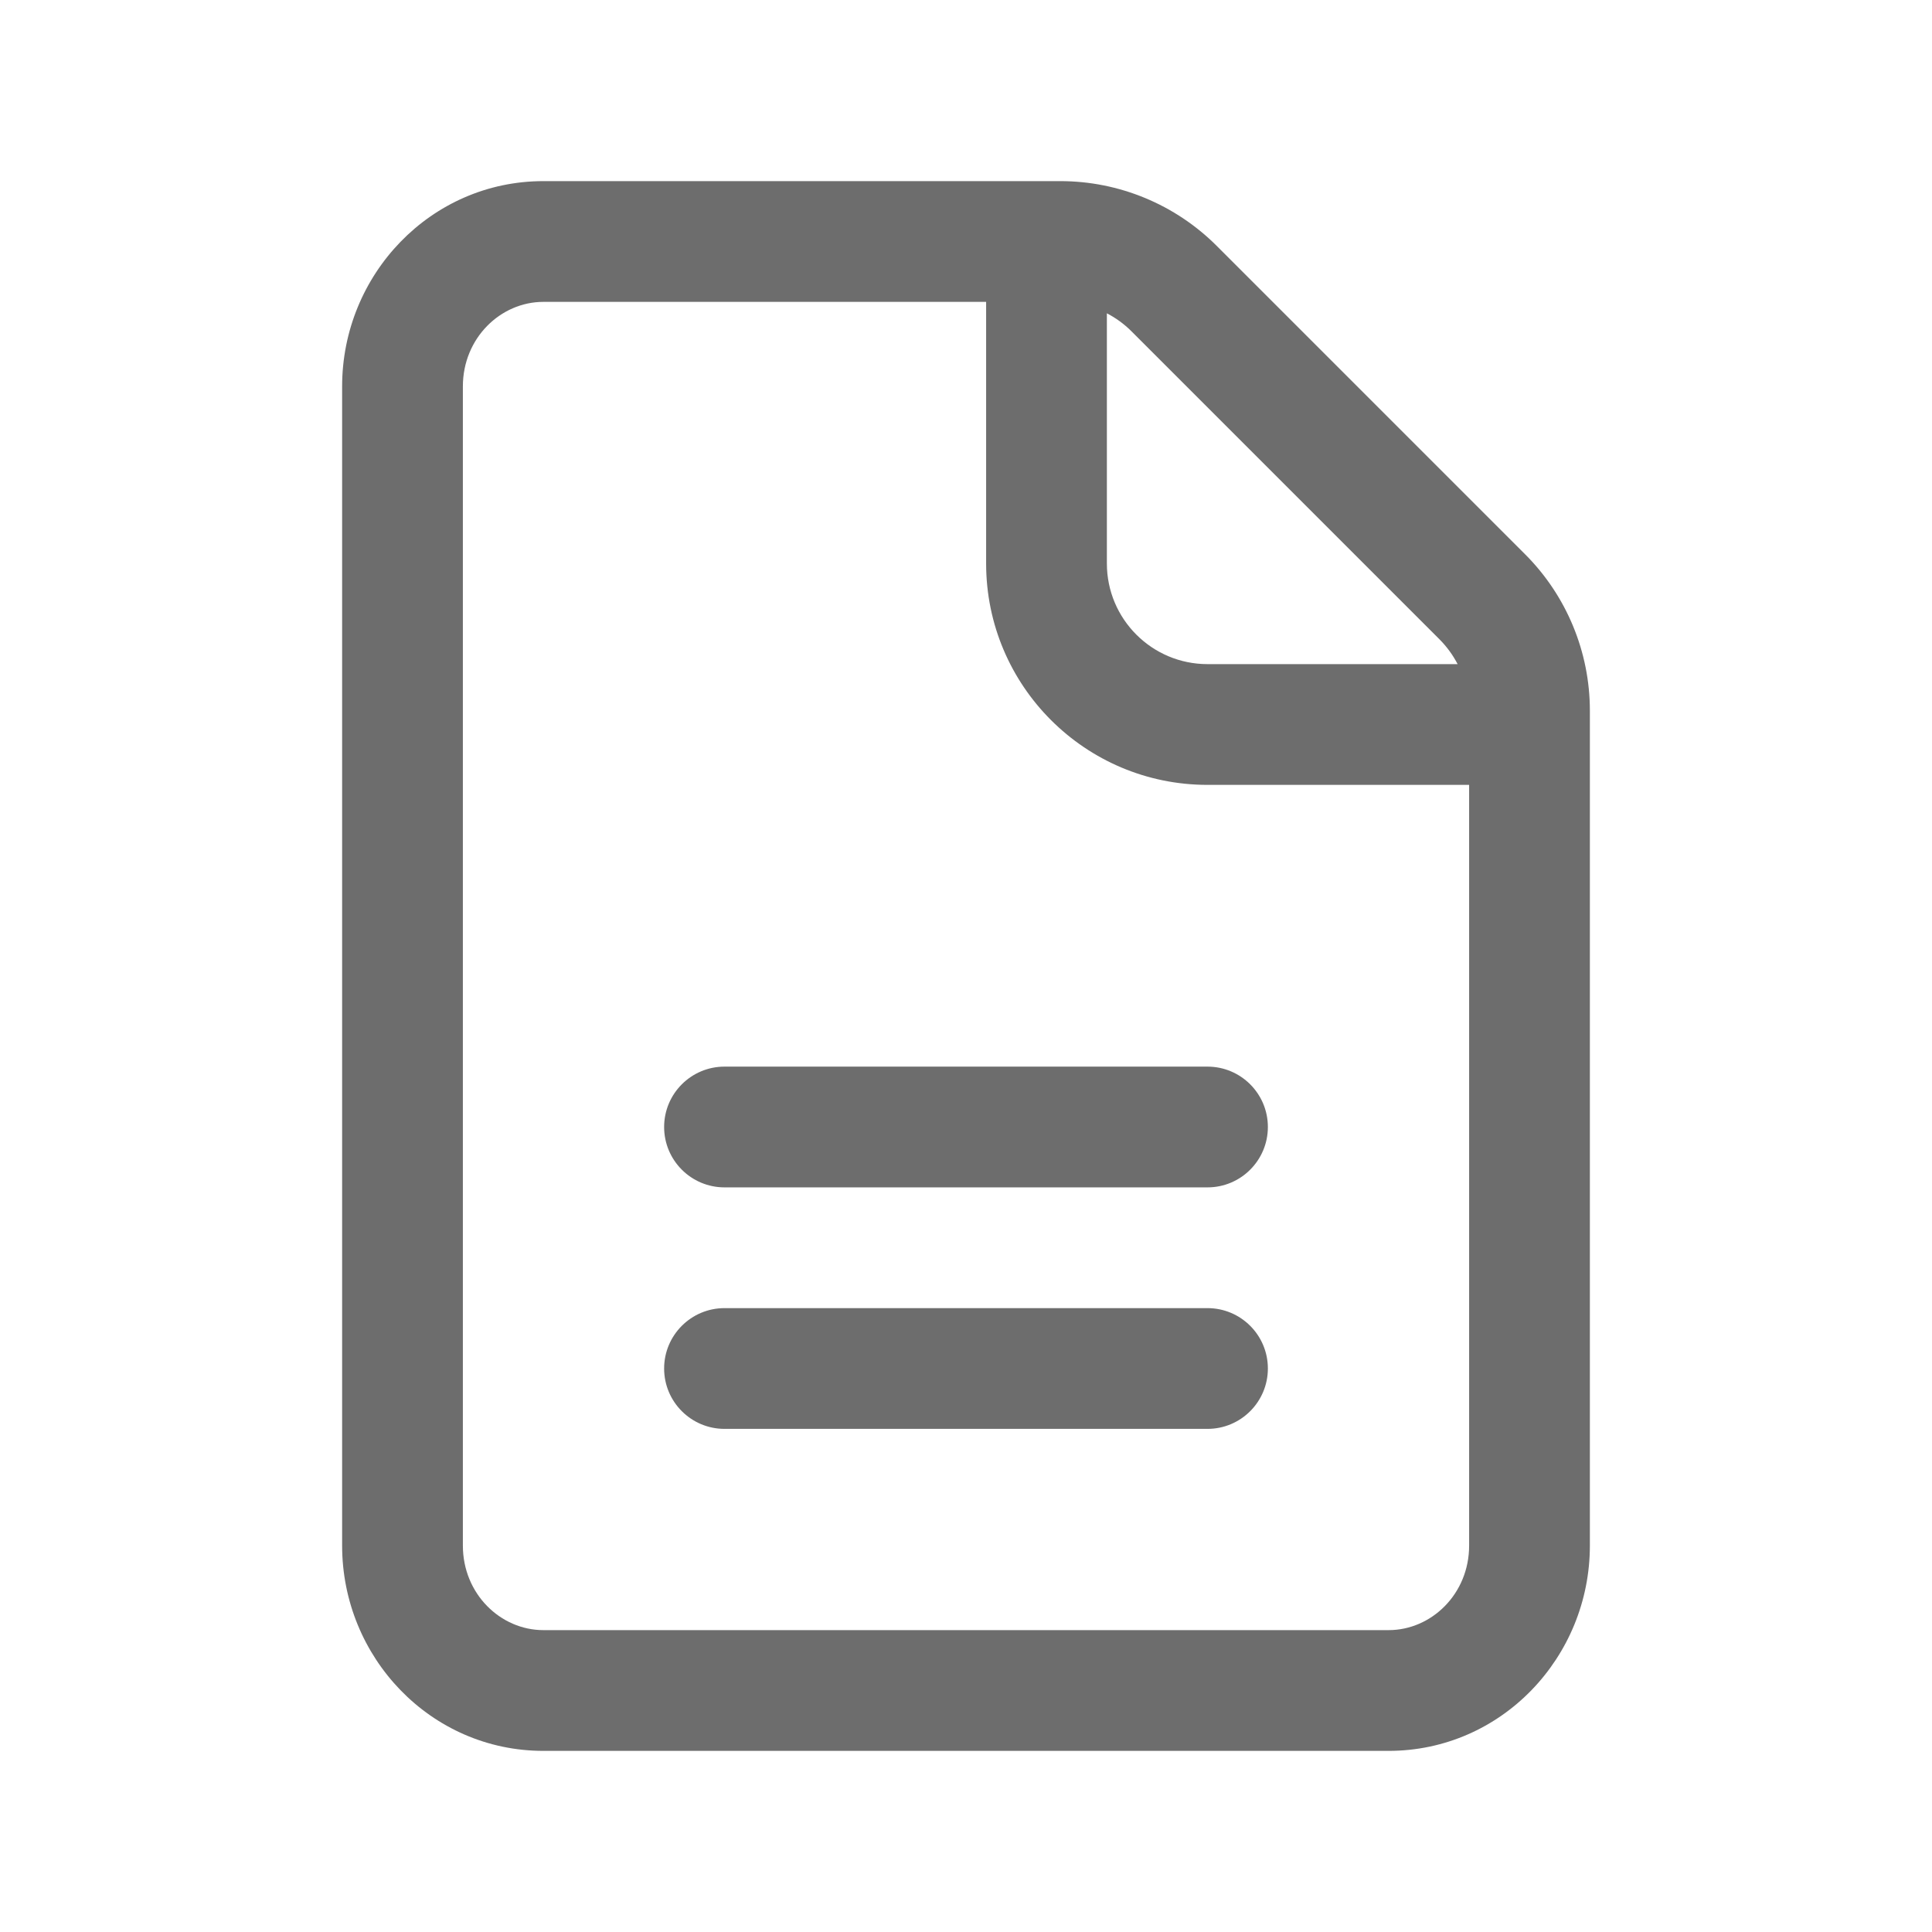
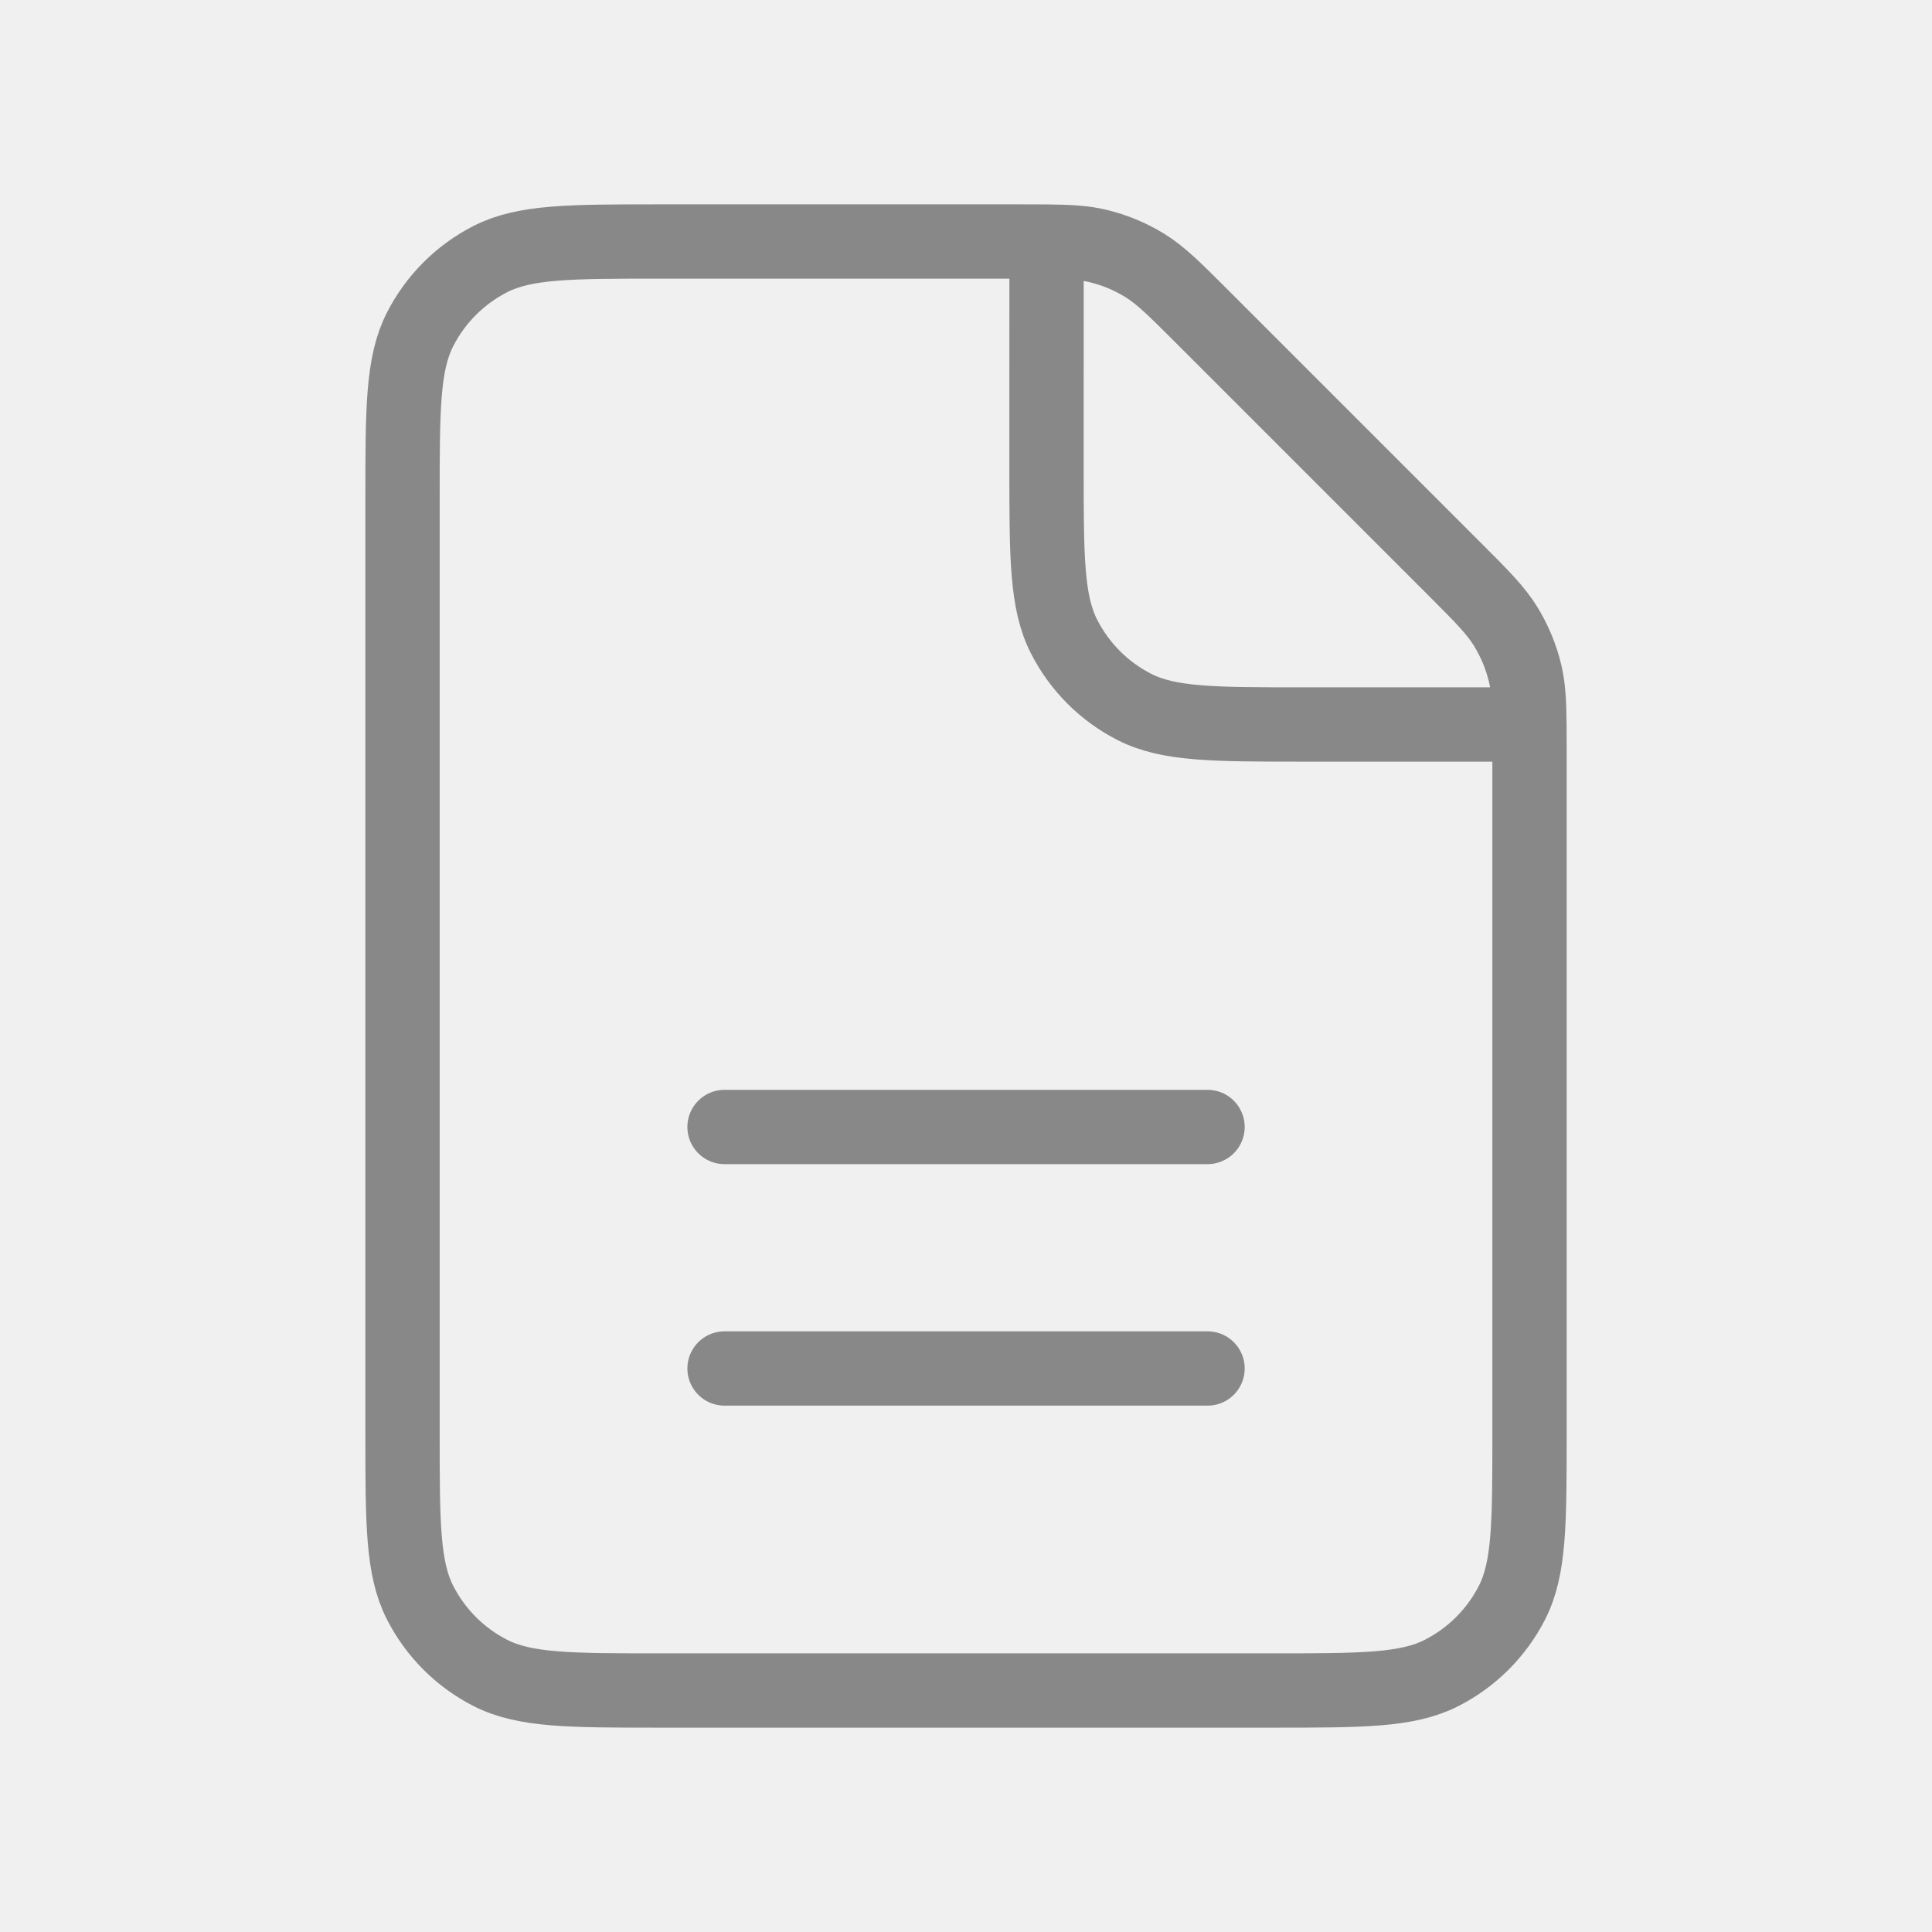
- <svg xmlns="http://www.w3.org/2000/svg" width="24" height="24" viewBox="0 0 24 24" fill="none">
-   <rect width="24" height="24" fill="white" />
-   <path d="M15 16.25C15.414 16.25 15.75 16.586 15.75 17C15.75 17.414 15.414 17.75 15 17.75H9C8.586 17.75 8.25 17.414 8.25 17C8.25 16.586 8.586 16.25 9 16.25H15Z" fill="#6D6D6D" />
-   <path d="M15 13.25C15.414 13.25 15.75 13.586 15.75 14C15.75 14.414 15.414 14.75 15 14.75H9C8.586 14.75 8.25 14.414 8.25 14C8.25 13.586 8.586 13.25 9 13.25H15Z" fill="#6D6D6D" />
-   <path fill-rule="evenodd" clip-rule="evenodd" d="M13.172 2.25C13.901 2.25 14.601 2.54 15.116 3.056L18.944 6.884C19.46 7.399 19.75 8.099 19.75 8.828V19.2C19.75 20.588 18.65 21.75 17.25 21.75H6.75C5.35 21.75 4.25 20.588 4.25 19.2V4.8C4.25 3.412 5.35 2.25 6.75 2.25H13.172ZM6.75 3.75C6.218 3.75 5.75 4.2 5.75 4.8V19.2C5.75 19.8 6.218 20.25 6.75 20.25H17.25C17.782 20.25 18.25 19.8 18.25 19.2V9.75H15C13.481 9.75 12.25 8.519 12.25 7V3.75H6.75ZM13.75 7C13.75 7.69 14.31 8.25 15 8.25H18.107C18.049 8.138 17.974 8.035 17.884 7.944L14.056 4.116C13.965 4.025 13.862 3.95 13.75 3.892V7Z" fill="#6D6D6D" />
+ <svg xmlns="http://www.w3.org/2000/svg" width="52" height="52" viewBox="0 0 52 52" fill="none">
+   <path d="M19.501 36.833H32.501M19.501 30.333H32.501M28.168 6.502C27.961 6.5 27.728 6.5 27.462 6.5H17.768C15.341 6.5 14.127 6.5 13.2 6.972C12.384 7.388 11.722 8.05 11.306 8.866C10.834 9.793 10.834 11.007 10.834 13.434V38.567C10.834 40.994 10.834 42.207 11.306 43.134C11.722 43.949 12.384 44.613 13.2 45.028C14.126 45.5 15.338 45.5 17.761 45.5L34.241 45.5C36.663 45.5 37.874 45.5 38.8 45.028C39.615 44.613 40.28 43.949 40.696 43.134C41.167 42.208 41.167 40.997 41.167 38.574V20.206C41.167 19.94 41.167 19.707 41.165 19.5M28.168 6.502C28.787 6.508 29.176 6.53 29.55 6.62C29.992 6.726 30.416 6.901 30.804 7.139C31.241 7.407 31.616 7.782 32.365 8.531L39.137 15.303C39.887 16.053 40.259 16.426 40.527 16.864C40.765 17.251 40.941 17.674 41.047 18.116C41.136 18.49 41.16 18.881 41.165 19.5M28.168 6.502L28.167 12.567C28.167 14.994 28.167 16.207 28.64 17.134C29.055 17.949 29.718 18.613 30.533 19.028C31.459 19.5 32.672 19.5 35.094 19.5H41.165" stroke="#888888" stroke-width="2" stroke-linecap="round" stroke-linejoin="round" />
</svg>
